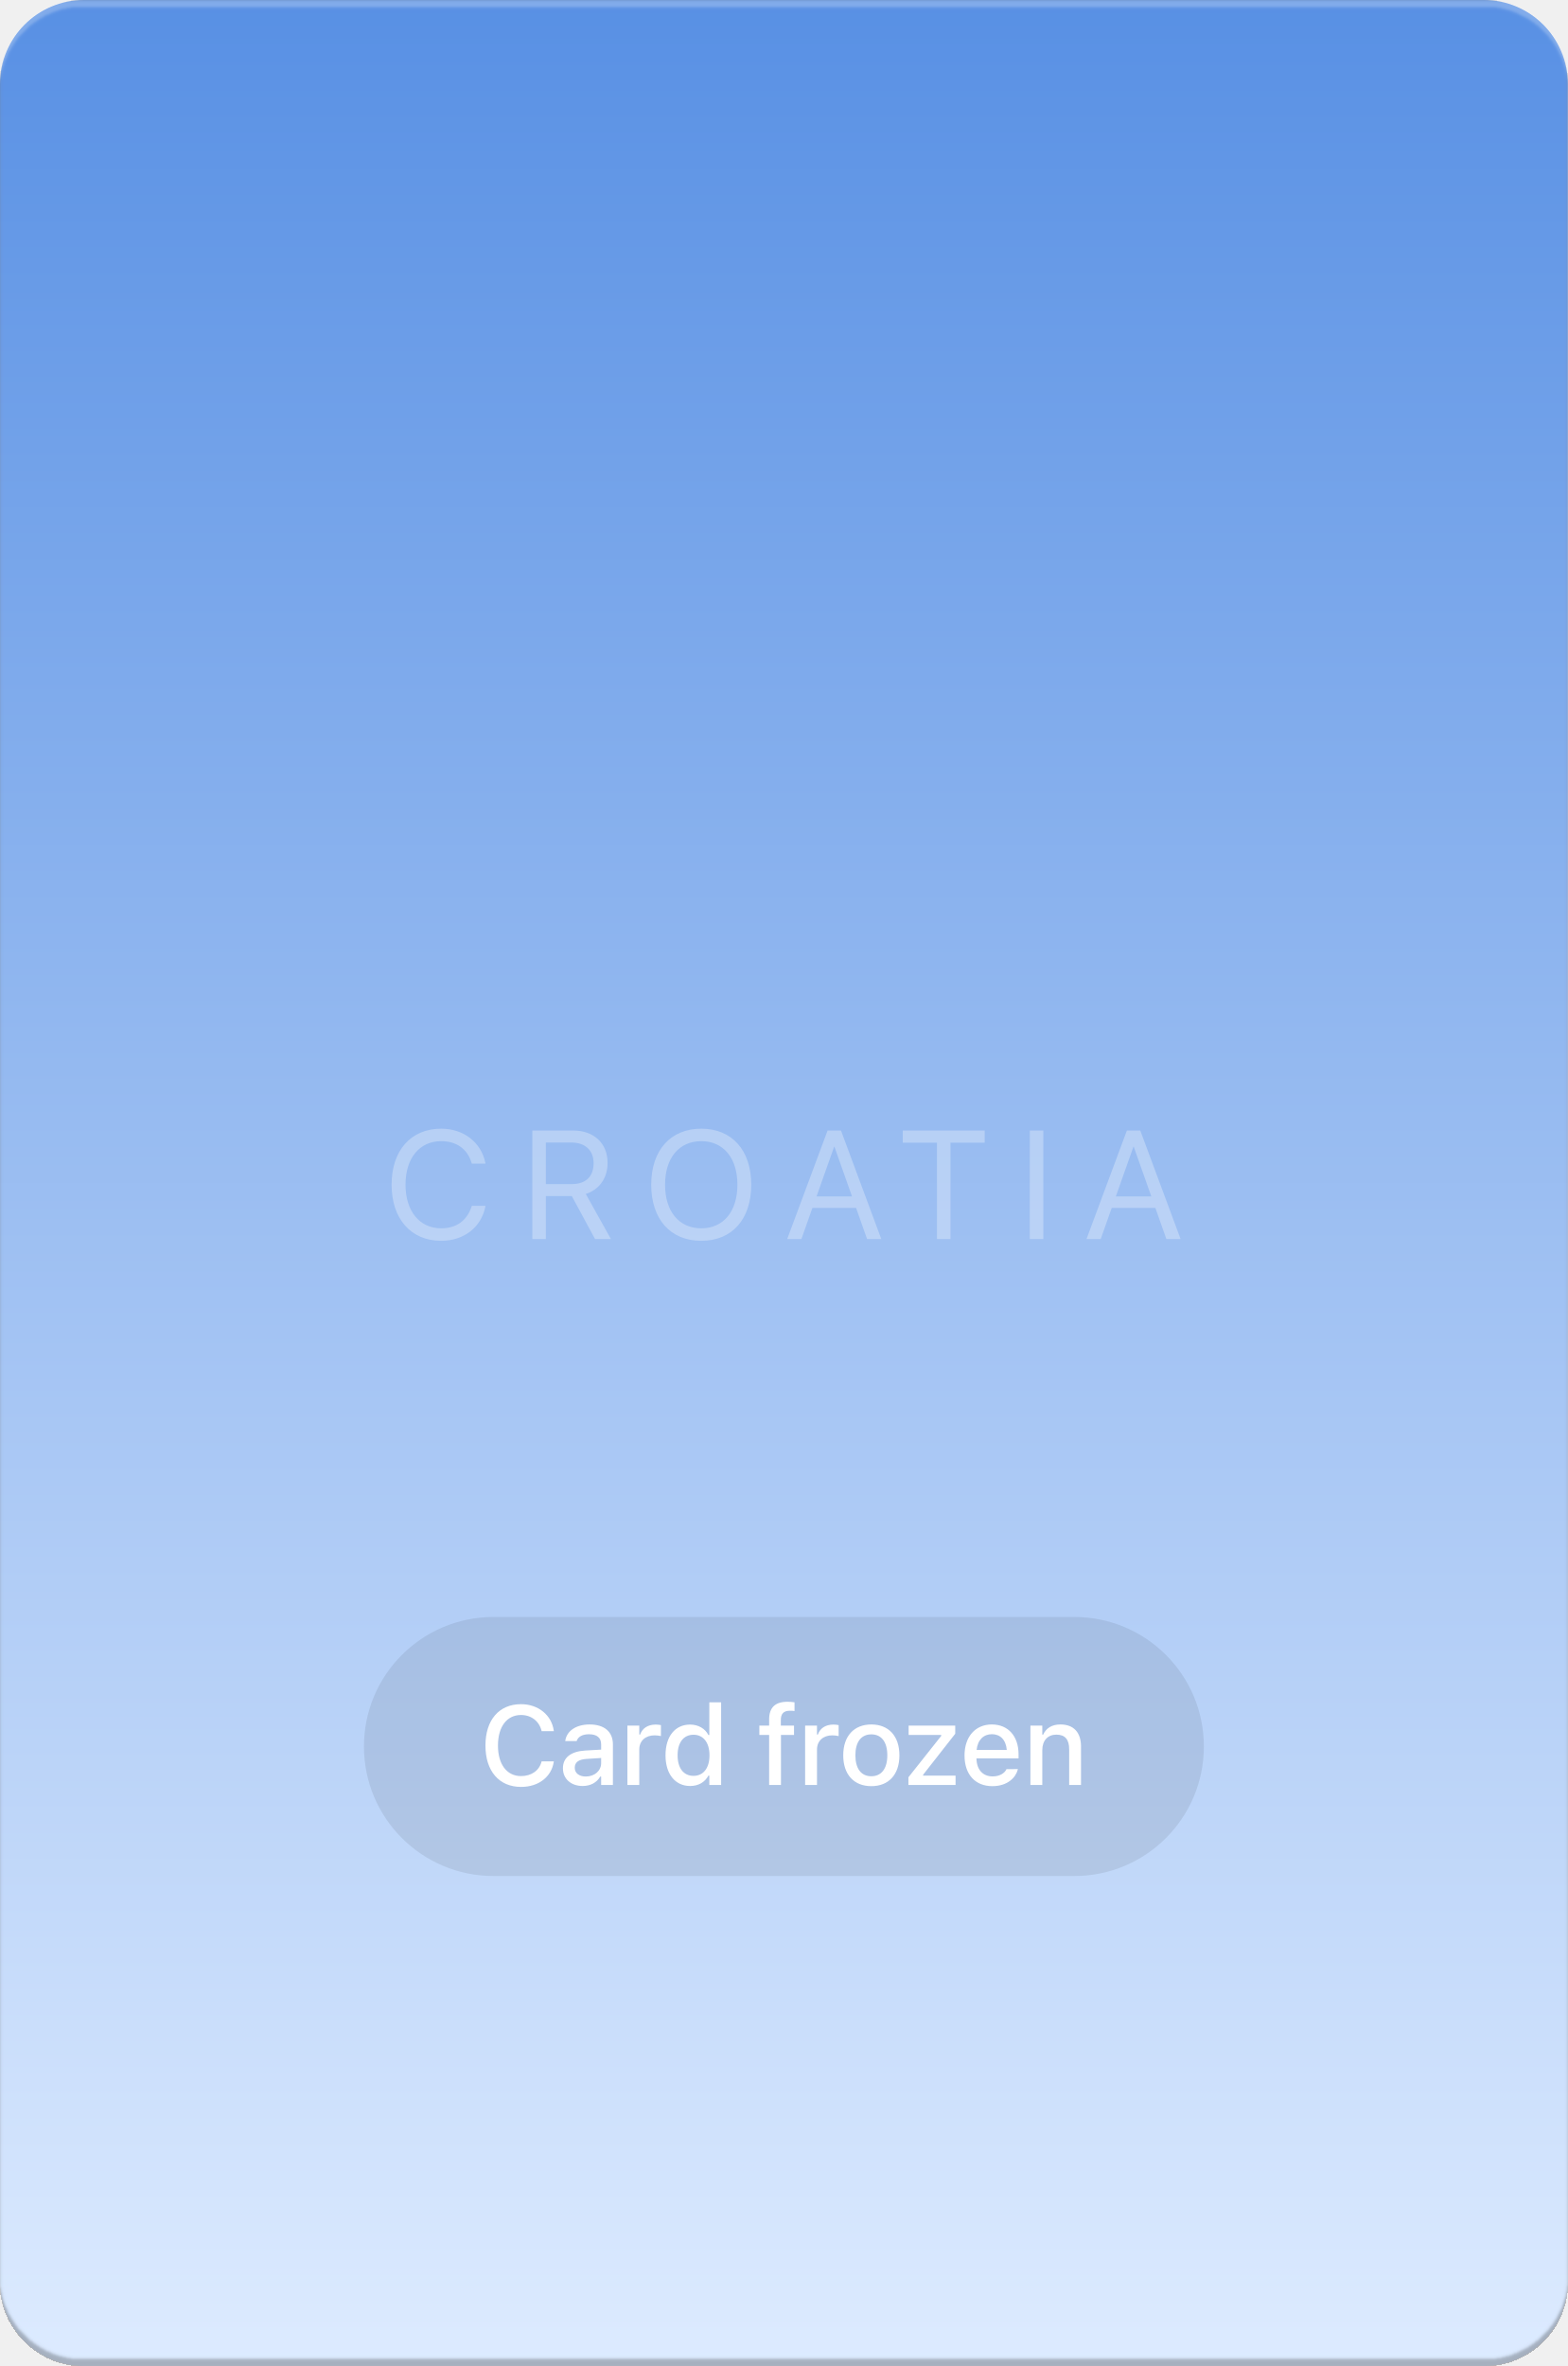
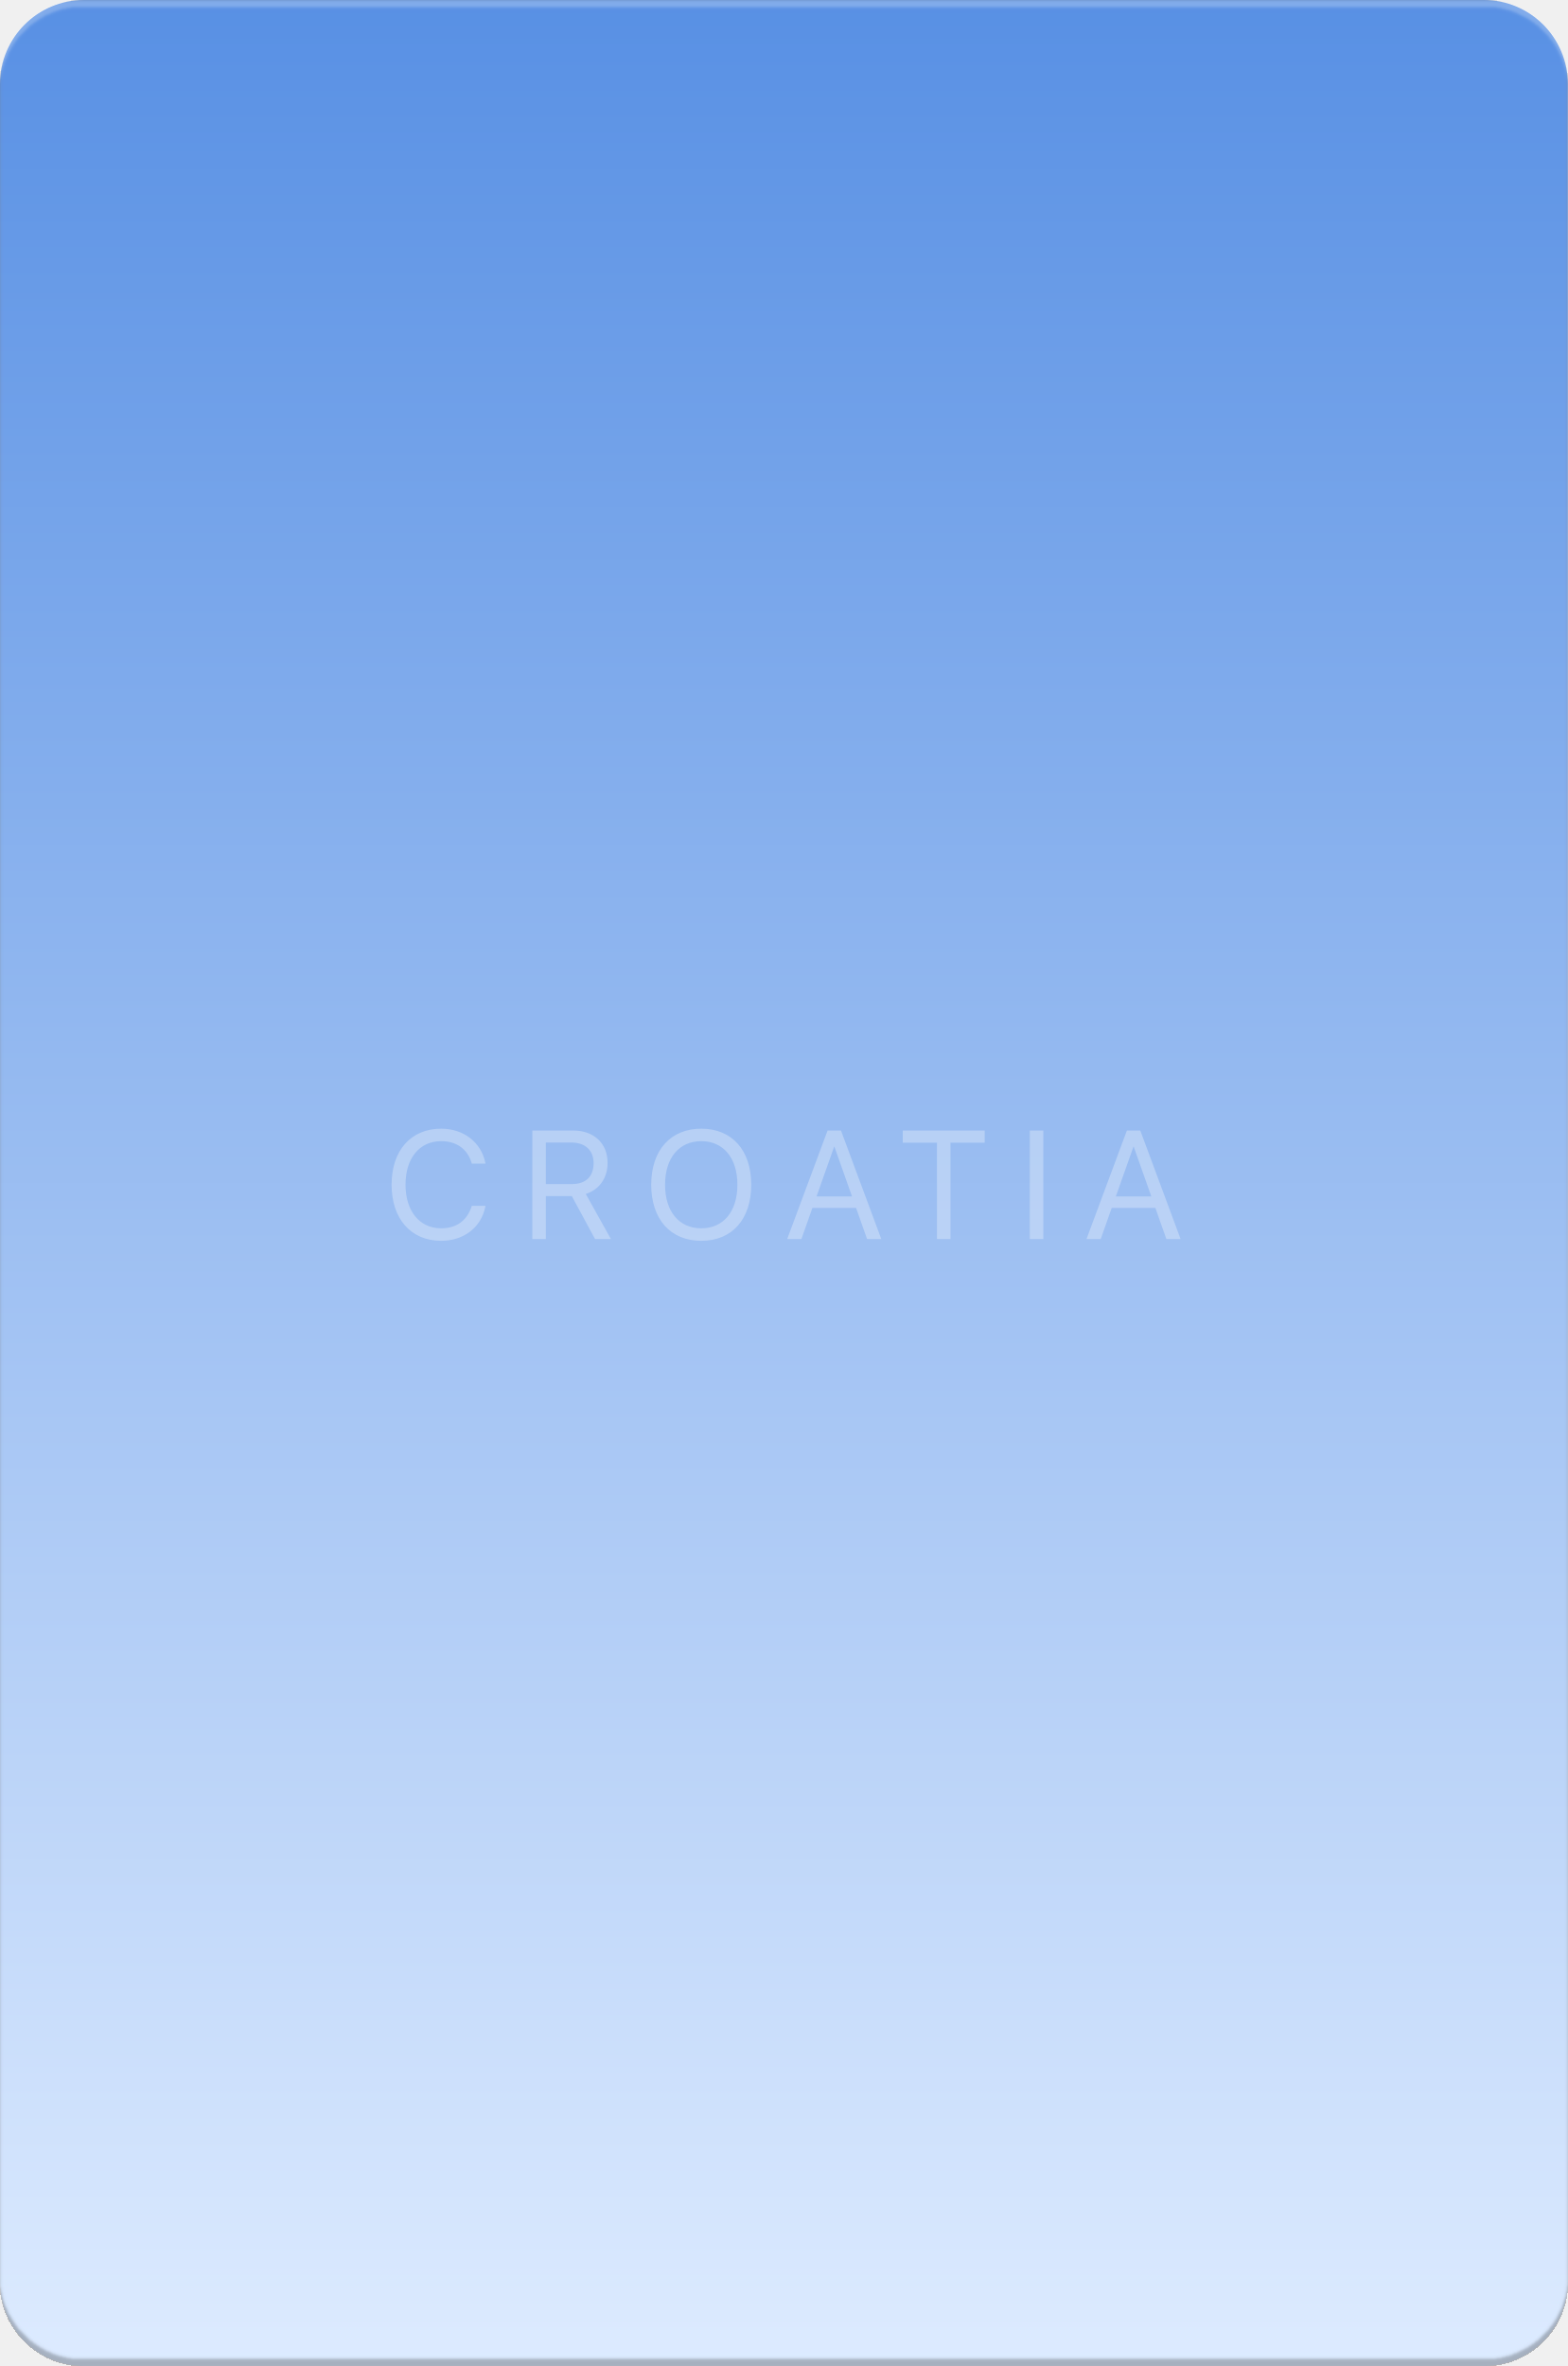
<svg xmlns="http://www.w3.org/2000/svg" width="224" height="338" viewBox="0 0 224 338" fill="none">
  <g filter="url(#filter0_ii_2645_199886)">
    <rect width="224" height="338" rx="12" fill="url(#paint0_linear_2645_199886)" />
    <path d="M63.029 177.258C66.273 177.258 68.754 175.335 69.345 172.37L69.366 172.263H67.411L67.379 172.359C66.702 174.4 65.198 175.475 63.029 175.475C59.946 175.475 57.937 173.015 57.937 169.244V169.233C57.937 165.463 59.935 163.024 63.029 163.024C65.209 163.024 66.735 164.12 67.336 166L67.411 166.236H69.366L69.345 166.129C68.754 163.196 66.251 161.241 63.029 161.241C58.71 161.241 55.949 164.356 55.949 169.233V169.244C55.949 174.121 58.721 177.258 63.029 177.258ZM76.055 177H77.988V170.866H81.694L85.013 177H87.28L83.692 170.565C85.626 169.953 86.807 168.288 86.807 166.14V166.118C86.807 163.325 84.852 161.499 81.866 161.499H76.055V177ZM77.988 169.158V163.218H81.608C83.596 163.218 84.809 164.313 84.809 166.161V166.183C84.809 168.084 83.681 169.158 81.694 169.158H77.988ZM100.199 177.258C104.592 177.258 107.331 174.175 107.331 169.255V169.233C107.331 164.324 104.581 161.241 100.199 161.241C95.805 161.241 93.044 164.324 93.044 169.233V169.255C93.044 174.175 95.794 177.258 100.199 177.258ZM100.199 175.475C97.019 175.475 95.021 173.068 95.021 169.255V169.233C95.021 165.42 97.03 163.024 100.199 163.024C103.357 163.024 105.355 165.431 105.355 169.233V169.255C105.355 173.036 103.389 175.475 100.199 175.475ZM112.473 177H114.503L116.071 172.563H122.312L123.881 177H125.911L120.153 161.499H118.241L112.473 177ZM119.176 163.819H119.219L121.732 170.92H116.662L119.176 163.819ZM133.867 177H135.8V163.239H140.688V161.499H128.979V163.239H133.867V177ZM147.129 177H149.063V161.499H147.129V177ZM155.235 177H157.265L158.834 172.563H165.075L166.643 177H168.674L162.916 161.499H161.004L155.235 177ZM161.938 163.819H161.981L164.495 170.92H159.425L161.938 163.819Z" fill="white" fill-opacity="0.3" />
-     <g filter="url(#filter1_b_2645_199886)">
-       <rect x="52" y="231" width="120" height="37" rx="18.5" fill="black" fill-opacity="0.08" />
-       <path d="M74.444 255.273C76.959 255.273 78.795 253.836 79.123 251.672V251.625H77.389L77.373 251.656C77.053 252.93 75.936 253.727 74.444 253.727C72.412 253.727 71.147 252.047 71.147 249.375V249.359C71.147 246.68 72.412 245 74.436 245C75.92 245 77.053 245.898 77.381 247.281V247.305H79.116L79.123 247.266C78.827 245.023 76.92 243.453 74.436 243.453C71.303 243.453 69.358 245.719 69.358 249.359V249.375C69.358 253.008 71.311 255.273 74.444 255.273ZM83.241 255.141C84.366 255.141 85.257 254.656 85.757 253.797H85.889V255H87.569V249.195C87.569 247.414 86.366 246.352 84.233 246.352C82.303 246.352 80.968 247.281 80.764 248.672L80.757 248.727H82.389L82.397 248.695C82.6 248.094 83.218 247.75 84.155 247.75C85.303 247.75 85.889 248.266 85.889 249.195V249.945L83.593 250.078C81.569 250.203 80.428 251.086 80.428 252.602V252.617C80.428 254.156 81.624 255.141 83.241 255.141ZM82.116 252.547V252.531C82.116 251.766 82.647 251.344 83.819 251.273L85.889 251.141V251.867C85.889 252.961 84.96 253.789 83.694 253.789C82.78 253.789 82.116 253.328 82.116 252.547ZM89.64 255H91.335V249.93C91.335 248.703 92.218 247.906 93.515 247.906C93.835 247.906 94.124 247.945 94.429 248.008V246.445C94.257 246.406 93.96 246.367 93.687 246.367C92.554 246.367 91.765 246.898 91.46 247.797H91.335V246.516H89.64V255ZM98.601 255.141C99.788 255.141 100.718 254.594 101.21 253.664H101.343V255H103.031V243.188H101.343V247.859H101.21C100.757 246.945 99.765 246.367 98.601 246.367C96.445 246.367 95.085 248.062 95.085 250.75V250.766C95.085 253.43 96.468 255.141 98.601 255.141ZM99.085 253.695C97.663 253.695 96.812 252.586 96.812 250.766V250.75C96.812 248.93 97.663 247.82 99.085 247.82C100.492 247.82 101.367 248.938 101.367 250.75V250.766C101.367 252.578 100.499 253.695 99.085 253.695ZM109.891 255H111.578V247.852H113.445V246.516H111.562V245.703C111.562 244.844 111.93 244.391 112.867 244.391C113.133 244.391 113.359 244.406 113.516 244.43V243.188C113.227 243.141 112.898 243.109 112.516 243.109C110.75 243.109 109.891 243.938 109.891 245.625V246.516H108.492V247.852H109.891V255ZM115.032 255H116.727V249.93C116.727 248.703 117.61 247.906 118.907 247.906C119.227 247.906 119.516 247.945 119.821 248.008V246.445C119.649 246.406 119.352 246.367 119.078 246.367C117.946 246.367 117.157 246.898 116.852 247.797H116.727V246.516H115.032V255ZM124.493 255.164C126.977 255.164 128.501 253.5 128.501 250.766V250.75C128.501 248.016 126.969 246.352 124.493 246.352C122.008 246.352 120.477 248.023 120.477 250.75V250.766C120.477 253.5 122.001 255.164 124.493 255.164ZM124.493 253.75C123.032 253.75 122.212 252.648 122.212 250.766V250.75C122.212 248.867 123.032 247.766 124.493 247.766C125.946 247.766 126.774 248.867 126.774 250.75V250.766C126.774 252.641 125.946 253.75 124.493 253.75ZM129.79 255H136.524V253.664H131.892V253.531L136.477 247.68V246.516H129.821V247.852H134.477V247.984L129.79 253.898V255ZM141.79 255.164C143.962 255.164 145.134 253.914 145.415 252.797L145.431 252.727L143.798 252.734L143.767 252.797C143.564 253.234 142.915 253.773 141.829 253.773C140.431 253.773 139.54 252.828 139.509 251.203H145.525V250.609C145.525 248.062 144.072 246.352 141.704 246.352C139.337 246.352 137.806 248.125 137.806 250.773V250.781C137.806 253.469 139.306 255.164 141.79 255.164ZM141.712 247.742C142.861 247.742 143.712 248.477 143.845 249.992H139.533C139.681 248.531 140.556 247.742 141.712 247.742ZM147.22 255H148.916V250.023C148.916 248.656 149.689 247.805 150.931 247.805C152.173 247.805 152.759 248.5 152.759 249.906V255H154.447V249.508C154.447 247.484 153.4 246.352 151.502 246.352C150.267 246.352 149.455 246.898 149.041 247.805H148.916V246.516H147.22V255Z" fill="white" />
-     </g>
  </g>
  <defs>
    <filter id="filter0_ii_2645_199886" x="0" y="-0.5" width="224" height="339" filterUnits="userSpaceOnUse" color-interpolation-filters="sRGB">
      <feFlood flood-opacity="0" result="BackgroundImageFix" />
      <feBlend mode="normal" in="SourceGraphic" in2="BackgroundImageFix" result="shape" />
      <feColorMatrix in="SourceAlpha" type="matrix" values="0 0 0 0 0 0 0 0 0 0 0 0 0 0 0 0 0 0 127 0" result="hardAlpha" />
      <feOffset dy="1" />
      <feGaussianBlur stdDeviation="0.25" />
      <feComposite in2="hardAlpha" operator="arithmetic" k2="-1" k3="1" />
      <feColorMatrix type="matrix" values="0 0 0 0 1 0 0 0 0 1 0 0 0 0 1 0 0 0 0.25 0" />
      <feBlend mode="normal" in2="shape" result="effect1_innerShadow_2645_199886" />
      <feColorMatrix in="SourceAlpha" type="matrix" values="0 0 0 0 0 0 0 0 0 0 0 0 0 0 0 0 0 0 127 0" result="hardAlpha" />
      <feOffset dy="-1" />
      <feGaussianBlur stdDeviation="0.25" />
      <feComposite in2="hardAlpha" operator="arithmetic" k2="-1" k3="1" />
      <feColorMatrix type="matrix" values="0 0 0 0 0 0 0 0 0 0 0 0 0 0 0 0 0 0 0.25 0" />
      <feBlend mode="normal" in2="effect1_innerShadow_2645_199886" result="effect2_innerShadow_2645_199886" />
    </filter>
    <filter id="filter1_b_2645_199886" x="12" y="191" width="200" height="117" filterUnits="userSpaceOnUse" color-interpolation-filters="sRGB">
      <feFlood flood-opacity="0" result="BackgroundImageFix" />
      <feGaussianBlur in="BackgroundImageFix" stdDeviation="20" />
      <feComposite in2="SourceAlpha" operator="in" result="effect1_backgroundBlur_2645_199886" />
      <feBlend mode="normal" in="SourceGraphic" in2="effect1_backgroundBlur_2645_199886" result="shape" />
    </filter>
    <linearGradient id="paint0_linear_2645_199886" x1="112" y1="0" x2="112" y2="338" gradientUnits="userSpaceOnUse">
      <stop stop-color="#5890E4" />
      <stop offset="1" stop-color="#DDEBFF" />
    </linearGradient>
  </defs>
</svg>
